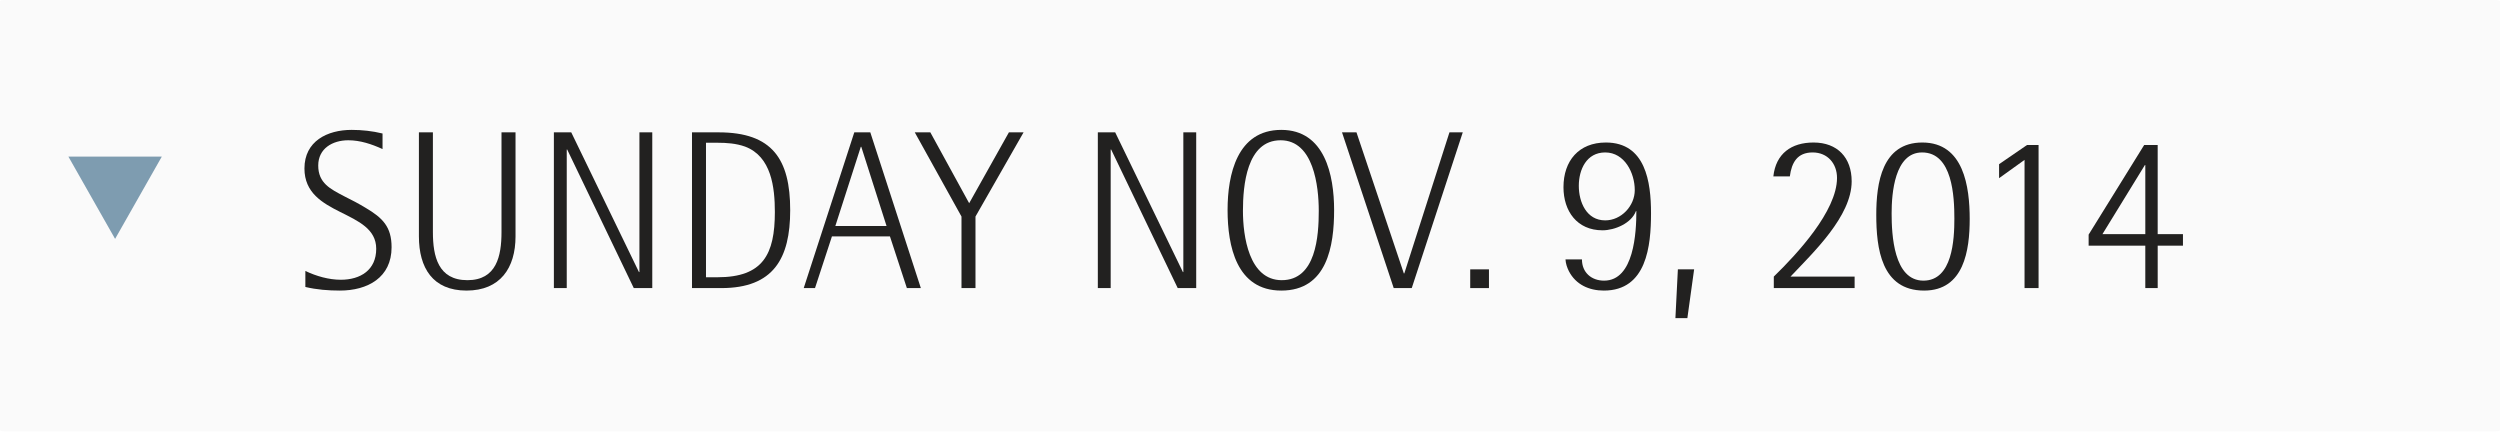
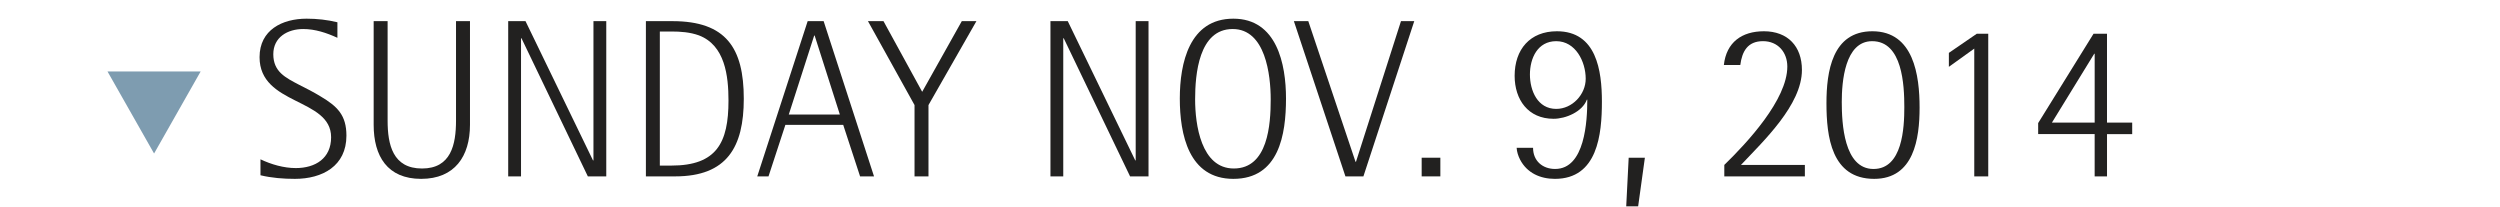
- <svg xmlns="http://www.w3.org/2000/svg" version="1.1" id="Capa_1" x="0px" y="0px" width="166.146px" height="28.667px" viewBox="0 0 166.146 28.667" enable-background="new 0 0 166.146 28.667" xml:space="preserve">
-   <path opacity="0.4" fill="#F2F2F2" d="M166.405,28.167c0,0.276-0.232,0.5-0.52,0.5H0.26c-0.287,0-0.521-0.224-0.521-0.5V0.5  c0-0.276,0.233-0.5,0.521-0.5h165.626c0.287,0,0.52,0.224,0.52,0.5V28.167z" />
-   <g>
-     <g>
-       <path fill="#222120" d="M22.589,19.311c-0.765,0-1.545-0.06-2.295-0.24v-1.064c0.721,0.345,1.561,0.585,2.355,0.585    c1.305,0,2.354-0.646,2.354-2.056c0-2.64-4.77-2.1-4.77-5.339c0-1.815,1.515-2.565,3.135-2.565c0.69,0,1.38,0.075,2.055,0.24    v1.035c-0.72-0.33-1.484-0.585-2.279-0.585c-1.035,0-1.995,0.54-1.995,1.68c0,1.17,0.81,1.56,1.725,2.04    c0.48,0.239,0.976,0.495,1.44,0.779c1.109,0.66,1.71,1.245,1.71,2.61C26.025,18.456,24.419,19.311,22.589,19.311z" />
-       <path fill="#222120" d="M31.005,19.311c-2.25,0-3.165-1.515-3.165-3.6V8.796h0.93v6.63c0,1.604,0.345,3.194,2.295,3.194    c1.934,0,2.264-1.604,2.264-3.194v-6.63h0.932v6.915C34.261,17.811,33.239,19.311,31.005,19.311z" />
-       <path fill="#222120" d="M42.12,19.146l-4.426-9.21h-0.029v9.21H36.81V8.796h1.154l4.5,9.284h0.031V8.796h0.854v10.35H42.12z" />
-       <path fill="#222120" d="M47.938,19.146h-1.949V8.796h1.77c3.57,0,4.756,1.785,4.756,5.175    C52.515,17.181,51.403,19.146,47.938,19.146z M49.515,9.742c-0.586-0.21-1.215-0.255-1.83-0.255h-0.766v8.939h0.766    c3.029,0,3.811-1.53,3.811-4.335C51.495,12.457,51.269,10.401,49.515,9.742z" />
-       <path fill="#222120" d="M60.269,19.146l-1.125-3.435h-3.855l-1.125,3.435h-0.75l3.361-10.35h1.064l3.359,10.35H60.269z     M57.239,9.756h-0.031l-1.693,5.265h3.404L57.239,9.756z" />
-       <path fill="#222120" d="M64.829,14.391v4.755h-0.93v-4.755l-3.105-5.595h1.035l2.58,4.71l2.641-4.71h0.975L64.829,14.391z" />
-       <path fill="#222120" d="M78.269,19.146l-4.424-9.21h-0.031v9.21H72.96V8.796h1.154l4.5,9.284h0.029V8.796h0.855v10.35H78.269z" />
-       <path fill="#222120" d="M85.153,19.311c-2.984,0-3.57-2.97-3.57-5.354c0-2.355,0.631-5.325,3.57-5.325    c2.895,0,3.51,3.015,3.51,5.325C88.663,16.356,88.198,19.311,85.153,19.311z M85.108,9.322c-2.264,0-2.504,3.029-2.504,4.694    c0,1.65,0.389,4.604,2.58,4.604c2.279,0,2.459-2.939,2.459-4.604C87.644,12.381,87.298,9.322,85.108,9.322z" />
-       <path fill="#222120" d="M93.823,19.146h-1.199l-3.436-10.35h0.961l3.148,9.375h0.031l3-9.375h0.885L93.823,19.146z" />
-       <path fill="#222120" d="M97.708,19.146v-1.245h1.246v1.245H97.708z" />
-       <path fill="#222120" d="M106.589,19.311c-0.975,0-1.859-0.39-2.324-1.29c-0.121-0.24-0.211-0.51-0.225-0.78h1.094    c0,0.87,0.631,1.41,1.471,1.41c1.994,0,2.145-3.21,2.145-4.62h-0.029c-0.301,0.811-1.41,1.275-2.221,1.275    c-1.695,0-2.594-1.275-2.594-2.865c0-1.755,1.02-2.97,2.818-2.97c2.641,0,3,2.625,3,4.695    C109.724,16.341,109.438,19.311,106.589,19.311z M106.679,10.131c-1.244,0-1.754,1.14-1.754,2.22s0.51,2.295,1.754,2.295    c1.066,0,1.965-0.96,1.965-2.01C108.644,11.497,107.97,10.131,106.679,10.131z" />
-       <path fill="#222120" d="M112.14,21.141h-0.795l0.164-3.24h1.08L112.14,21.141z" />
-       <path fill="#222120" d="M117.884,19.146v-0.765c1.516-1.471,4.201-4.351,4.201-6.555c0-0.96-0.631-1.695-1.621-1.695    c-1.02,0-1.395,0.675-1.514,1.59h-1.096c0.166-1.515,1.199-2.25,2.67-2.25c1.59,0,2.535,1.005,2.535,2.58    c0,2.325-2.564,4.74-4.064,6.33h4.26v0.765H117.884z" />
-       <path fill="#222120" d="M127.874,19.311c-2.85,0-3.18-2.82-3.18-5.04c0-2.1,0.375-4.8,3.061-4.8c2.76,0,3.148,2.955,3.148,5.085    C130.903,16.626,130.528,19.311,127.874,19.311z M127.739,10.131c-1.83,0-2.025,2.729-2.025,4.05c0,1.41,0.135,4.47,2.115,4.47    c1.936,0,2.055-2.745,2.055-4.125C129.884,13.071,129.765,10.131,127.739,10.131z" />
-       <path fill="#222120" d="M134.548,19.146v-8.52l-1.693,1.215v-0.93l1.859-1.275h0.766v9.51H134.548z" />
-       <path fill="#222120" d="M143.397,16.326v2.82h-0.824v-2.82h-3.766v-0.734l3.691-5.955h0.898v5.925h1.68v0.765H143.397z     M142.573,10.971h-0.029l-2.82,4.59h2.85V10.971z" />
+ <svg xmlns="http://www.w3.org/2000/svg" version="1.1" x="0px" y="0px" width="166.667px" height="13.754px" viewBox="0 0 166.667 13.754" enable-background="new 0 0 166.667 13.754" xml:space="preserve">
+   <g id="Capa_3">
+     <polygon fill="#7E9CB0" points="13.376,4.765 7.167,4.765 10.272,10.234  " />
+     <line fill="none" x1="7.167" y1="-8127.667" x2="7.167" y2="8255.333" />
+   </g>
+   <g id="Capa_1" display="none">
+     <g display="inline">
+       <g>
+         <path fill="#222120" d="M20.215,11.924c-0.765,0-1.545-0.06-2.295-0.24V10.62c0.721,0.345,1.561,0.585,2.355,0.585     c1.305,0,2.354-0.646,2.354-2.056c0-2.64-4.77-2.1-4.77-5.339c0-1.815,1.515-2.565,3.135-2.565c0.69,0,1.38,0.075,2.055,0.24     V2.52c-0.72-0.33-1.484-0.585-2.279-0.585c-1.035,0-1.995,0.54-1.995,1.68c0,1.17,0.81,1.56,1.725,2.04     c0.48,0.239,0.976,0.495,1.44,0.779c1.109,0.66,1.71,1.245,1.71,2.61C23.65,11.069,22.045,11.924,20.215,11.924z" />
+         <path fill="#222120" d="M31.21,11.759l-1.124-3.435H26.23l-1.125,3.435h-0.75l3.36-10.35h1.064l3.36,10.35H31.21z M28.181,2.37     h-0.03l-1.694,5.265h3.404L28.181,2.37z" />
+         <path fill="#222120" d="M35.396,2.1v9.659h-0.93V2.1h-2.445V1.41h5.82V2.1H35.396z" />
+         <path fill="#222120" d="M42.251,11.924c-2.25,0-3.165-1.515-3.165-3.6V1.41h0.93v6.63c0,1.604,0.345,3.194,2.295,3.194     c1.935,0,2.265-1.604,2.265-3.194V1.41h0.931v6.915C45.506,10.424,44.485,11.924,42.251,11.924z" />
+         <path fill="#222120" d="M52.811,11.759c-0.181-0.885-0.36-1.77-0.54-2.655c-0.33-1.619-0.886-2.1-2.55-2.1h-0.735v4.755h-0.93     V1.41h2.069c1.845,0,3.436,0.63,3.436,2.729c0,1.426-1.035,2.355-2.4,2.505v0.03c1.5,0.195,1.77,0.96,2.04,2.295l0.57,2.79     H52.811z M50.05,2.1h-1.064v4.215h0.585c1.41,0,2.97-0.421,2.97-2.13C52.54,2.594,51.476,2.1,50.05,2.1z" />
+         <path fill="#222120" d="M58.075,11.759h-1.949V1.41h1.77c3.57,0,4.755,1.785,4.755,5.175C62.65,9.794,61.54,11.759,58.075,11.759     z M59.65,2.355C59.065,2.145,58.436,2.1,57.82,2.1h-0.765v8.939h0.765c3.03,0,3.811-1.53,3.811-4.335     C61.631,5.07,61.405,3.014,59.65,2.355z" />
+         <path fill="#222120" d="M70.404,11.759L69.28,8.325h-3.855L64.3,11.759h-0.75l3.36-10.35h1.064l3.36,10.35H70.404z M67.375,2.37     h-0.03L65.65,7.634h3.404L67.375,2.37z" />
+         <path fill="#222120" d="M74.966,7.004v4.755h-0.931V7.004L70.931,1.41h1.035l2.58,4.71l2.64-4.71h0.975L74.966,7.004z" />
+         <path fill="#222120" d="M92.021,11.759l-4.426-9.21h-0.029v9.21H86.71V1.41h1.154l4.5,9.284h0.031V1.41h0.854v10.35H92.021z" />
+         <path fill="#222120" d="M98.905,11.924c-2.986,0-3.57-2.97-3.57-5.354c0-2.355,0.629-5.325,3.57-5.325     c2.895,0,3.51,3.015,3.51,5.325C102.415,8.969,101.95,11.924,98.905,11.924z M98.86,1.935c-2.266,0-2.506,3.029-2.506,4.694     c0,1.65,0.391,4.604,2.58,4.604c2.279,0,2.461-2.939,2.461-4.604C101.396,4.995,101.05,1.935,98.86,1.935z" />
+         <path fill="#222120" d="M107.575,11.759h-1.201L102.94,1.41h0.959l3.15,9.375h0.029l3-9.375h0.885L107.575,11.759z" />
+         <path fill="#222120" d="M111.46,11.759v-1.245h1.244v1.245H111.46z" />
+         <path fill="#222120" d="M120.761,11.924c-1.695,0-2.895-0.975-2.895-2.729c0-1.186,0.719-2.13,1.889-2.355v-0.03     c-1.139-0.239-1.68-1.109-1.68-2.234c0-1.575,1.199-2.49,2.699-2.49s2.551,0.945,2.551,2.476c0,1.02-0.6,2.1-1.68,2.265v0.029     c1.289,0.256,1.891,1.2,1.891,2.46C123.536,10.979,122.364,11.924,120.761,11.924z M120.716,7.214c-1.125,0-1.83,0.96-1.83,2.025     c0,1.125,0.705,2.024,1.875,2.024c1.199,0,1.754-0.825,1.754-1.95C122.515,8.205,121.915,7.214,120.716,7.214z M120.7,2.745     c-1.051,0-1.605,0.945-1.605,1.905c0,0.944,0.525,1.845,1.561,1.845c1.125,0,1.65-0.84,1.65-1.875     C122.306,3.66,121.751,2.745,120.7,2.745z" />
+         <path fill="#222120" d="M125.89,13.754h-0.795l0.166-3.24h1.08L125.89,13.754z" />
+         <path fill="#222120" d="M131.636,11.759v-0.765c1.516-1.471,4.199-4.351,4.199-6.555c0-0.96-0.629-1.695-1.619-1.695     c-1.02,0-1.395,0.675-1.516,1.59h-1.094c0.164-1.515,1.199-2.25,2.67-2.25c1.59,0,2.533,1.005,2.533,2.58     c0,2.325-2.564,4.74-4.064,6.33h4.26v0.765H131.636z" />
+         <path fill="#222120" d="M141.624,11.924c-2.85,0-3.18-2.82-3.18-5.04c0-2.1,0.375-4.8,3.061-4.8c2.76,0,3.15,2.955,3.15,5.085     C144.655,9.24,144.28,11.924,141.624,11.924z M141.489,2.745c-1.83,0-2.023,2.729-2.023,4.05c0,1.41,0.135,4.47,2.113,4.47     c1.936,0,2.057-2.745,2.057-4.125C143.636,5.684,143.515,2.745,141.489,2.745z" />
+         <path fill="#222120" d="M148.3,11.759V3.24l-1.695,1.215v-0.93l1.859-1.275h0.766v9.51H148.3z" />
+         <path fill="#222120" d="M157.149,8.939v2.82h-0.826v-2.82h-3.764V8.205l3.689-5.955h0.9v5.925h1.68v0.765H157.149z      M156.323,3.584h-0.029l-2.82,4.59h2.85V3.584z" />
+       </g>
    </g>
  </g>
-   <polygon fill="#7E9CB0" points="10.754,10.407 4.545,10.407 7.649,15.876 " />
+   <g id="Capa_2">
+     <g>
+       <g>
+         <path fill="#222120" d="M19.66,11.924c-0.765,0-1.545-0.06-2.295-0.24V10.62c0.721,0.345,1.561,0.585,2.355,0.585     c1.305,0,2.354-0.646,2.354-2.056c0-2.64-4.77-2.1-4.77-5.339c0-1.815,1.515-2.565,3.135-2.565c0.69,0,1.38,0.075,2.055,0.24     V2.52c-0.72-0.33-1.484-0.585-2.279-0.585c-1.035,0-1.995,0.54-1.995,1.68c0,1.17,0.81,1.56,1.725,2.04     c0.48,0.239,0.976,0.495,1.44,0.779c1.109,0.66,1.71,1.245,1.71,2.61C23.095,11.069,21.49,11.924,19.66,11.924z" />
+         <path fill="#222120" d="M28.076,11.924c-2.25,0-3.165-1.515-3.165-3.6V1.41h0.93v6.63c0,1.604,0.345,3.194,2.295,3.194     c1.935,0,2.265-1.604,2.265-3.194V1.41h0.931v6.915C31.331,10.424,30.31,11.924,28.076,11.924z" />
+         <path fill="#222120" d="M39.19,11.759l-4.425-9.21h-0.03v9.21H33.88V1.41h1.154l4.5,9.284h0.03V1.41h0.854v10.35H39.19z" />
+         <path fill="#222120" d="M45.009,11.759H43.06V1.41h1.77c3.57,0,4.756,1.785,4.756,5.175     C49.585,9.794,48.474,11.759,45.009,11.759z M46.585,2.355C45.999,2.145,45.37,2.1,44.755,2.1h-0.766v8.939h0.766     c3.029,0,3.811-1.53,3.811-4.335C48.565,5.07,48.339,3.014,46.585,2.355z" />
+         <path fill="#222120" d="M57.339,11.759l-1.125-3.435h-3.855l-1.125,3.435h-0.75l3.361-10.35h1.064l3.359,10.35H57.339z      M54.31,2.37h-0.031l-1.693,5.265h3.404L54.31,2.37z" />
+         <path fill="#222120" d="M61.899,7.004v4.755h-0.93V7.004L57.864,1.41h1.035l2.58,4.71l2.641-4.71h0.975L61.899,7.004z" />
+         <path fill="#222120" d="M75.339,11.759l-4.424-9.21h-0.031v9.21H70.03V1.41h1.154l4.5,9.284h0.029V1.41h0.855v10.35H75.339z" />
+         <path fill="#222120" d="M82.224,11.924c-2.984,0-3.57-2.97-3.57-5.354c0-2.355,0.631-5.325,3.57-5.325     c2.895,0,3.51,3.015,3.51,5.325C85.733,8.969,85.269,11.924,82.224,11.924z M82.179,1.935c-2.264,0-2.504,3.029-2.504,4.694     c0,1.65,0.389,4.604,2.58,4.604c2.279,0,2.459-2.939,2.459-4.604C84.714,4.995,84.368,1.935,82.179,1.935z" />
+         <path fill="#222120" d="M90.894,11.759h-1.199L86.259,1.41h0.961l3.148,9.375h0.031l3-9.375h0.885L90.894,11.759z" />
+         <path fill="#222120" d="M94.778,11.759v-1.245h1.246v1.245H94.778z" />
+         <path fill="#222120" d="M103.659,11.924c-0.975,0-1.859-0.39-2.324-1.29c-0.121-0.24-0.211-0.51-0.225-0.78h1.094     c0,0.87,0.631,1.41,1.471,1.41c1.994,0,2.145-3.21,2.145-4.62h-0.029c-0.301,0.811-1.41,1.275-2.221,1.275     c-1.695,0-2.594-1.275-2.594-2.865c0-1.755,1.02-2.97,2.818-2.97c2.641,0,3,2.625,3,4.695     C106.794,8.955,106.509,11.924,103.659,11.924z M103.749,2.745c-1.244,0-1.754,1.14-1.754,2.22s0.51,2.295,1.754,2.295     c1.066,0,1.965-0.96,1.965-2.01C105.714,4.11,105.04,2.745,103.749,2.745z" />
+         <path fill="#222120" d="M109.21,13.754h-0.795l0.164-3.24h1.08L109.21,13.754z" />
+         <path fill="#222120" d="M114.954,11.759v-0.765c1.516-1.471,4.201-4.351,4.201-6.555c0-0.96-0.631-1.695-1.621-1.695     c-1.02,0-1.395,0.675-1.514,1.59h-1.096c0.166-1.515,1.199-2.25,2.67-2.25c1.59,0,2.535,1.005,2.535,2.58     c0,2.325-2.564,4.74-4.064,6.33h4.26v0.765H114.954z" />
+         <path fill="#222120" d="M124.944,11.924c-2.85,0-3.18-2.82-3.18-5.04c0-2.1,0.375-4.8,3.061-4.8c2.76,0,3.148,2.955,3.148,5.085     C127.974,9.24,127.599,11.924,124.944,11.924z M124.81,2.745c-1.83,0-2.025,2.729-2.025,4.05c0,1.41,0.135,4.47,2.115,4.47     c1.936,0,2.055-2.745,2.055-4.125C126.954,5.684,126.835,2.745,124.81,2.745z" />
+         <path fill="#222120" d="M131.618,11.759V3.24l-1.693,1.215v-0.93l1.859-1.275h0.766v9.51H131.618z" />
+         <path fill="#222120" d="M140.468,8.939v2.82h-0.824v-2.82h-3.766V8.205l3.691-5.955h0.898v5.925h1.68v0.765H140.468z      M139.644,3.584h-0.029l-2.82,4.59h2.85V3.584z" />
+       </g>
+     </g>
+   </g>
+   <g id="Capa_4" display="none">
+     <g display="inline">
+       <g>
+         <path fill="#222120" d="M24.842,11.759V2.205h-0.029l-3.045,9.555h-0.9l-3.045-9.555h-0.03v9.555h-0.779V1.41h1.38l2.939,9.225     h0.03l2.97-9.225h1.439v10.35H24.842z" />
+         <path fill="#222120" d="M31.428,11.924c-2.985,0-3.57-2.97-3.57-5.354c0-2.355,0.63-5.325,3.57-5.325     c2.895,0,3.51,3.015,3.51,5.325C34.938,8.969,34.473,11.924,31.428,11.924z M31.383,1.935c-2.265,0-2.505,3.029-2.505,4.694     c0,1.65,0.39,4.604,2.58,4.604c2.279,0,2.46-2.939,2.46-4.604C33.918,4.995,33.572,1.935,31.383,1.935z" />
+         <path fill="#222120" d="M42.348,11.759l-4.425-9.21h-0.03v9.21h-0.854V1.41h1.154l4.5,9.284h0.03V1.41h0.854v10.35H42.348z" />
+         <path fill="#222120" d="M48.167,11.759h-1.949V1.41h1.77c3.57,0,4.755,1.785,4.755,5.175     C52.742,9.794,51.632,11.759,48.167,11.759z M49.742,2.355c-0.585-0.21-1.215-0.255-1.83-0.255h-0.765v8.939h0.765     c3.03,0,3.811-1.53,3.811-4.335C51.723,5.07,51.497,3.014,49.742,2.355z" />
+         <path fill="#222120" d="M60.496,11.759l-1.124-3.435h-3.855l-1.125,3.435h-0.75l3.36-10.35h1.064l3.36,10.35H60.496z      M57.467,2.37h-0.03l-1.694,5.265h3.404L57.467,2.37z" />
+         <path fill="#222120" d="M65.058,7.004v4.755h-0.931V7.004L61.022,1.41h1.035l2.58,4.71l2.64-4.71h0.975L65.058,7.004z" />
+         <path fill="#222120" d="M78.497,11.759l-4.425-9.21h-0.03v9.21h-0.854V1.41h1.154l4.5,9.284h0.03V1.41h0.854v10.35H78.497z" />
+         <path fill="#222120" d="M85.382,11.924c-2.985,0-3.57-2.97-3.57-5.354c0-2.355,0.63-5.325,3.57-5.325     c2.895,0,3.51,3.015,3.51,5.325C88.892,8.969,88.427,11.924,85.382,11.924z M85.337,1.935c-2.265,0-2.505,3.029-2.505,4.694     c0,1.65,0.39,4.604,2.58,4.604c2.279,0,2.46-2.939,2.46-4.604C87.872,4.995,87.526,1.935,85.337,1.935z" />
+         <path fill="#222120" d="M94.052,11.759h-1.2L89.417,1.41h0.96l3.149,9.375h0.03l3-9.375h0.885L94.052,11.759z" />
+         <path fill="#222120" d="M97.937,11.759v-1.245h1.245v1.245H97.937z" />
+         <path fill="#222120" d="M107.252,11.759V3.24l-1.694,1.215v-0.93l1.859-1.275h0.766v9.51H107.252z" />
+         <path fill="#222120" d="M113.927,11.924c-2.85,0-3.18-2.82-3.18-5.04c0-2.1,0.375-4.8,3.061-4.8c2.76,0,3.149,2.955,3.149,5.085     C116.957,9.24,116.582,11.924,113.927,11.924z M113.792,2.745c-1.83,0-2.024,2.729-2.024,4.05c0,1.41,0.135,4.47,2.114,4.47     c1.936,0,2.056-2.745,2.056-4.125C115.938,5.684,115.817,2.745,113.792,2.745z" />
+         <path fill="#222120" d="M119.042,13.754h-0.795l0.165-3.24h1.08L119.042,13.754z" />
+         <path fill="#222120" d="M124.787,11.759v-0.765c1.516-1.471,4.2-4.351,4.2-6.555c0-0.96-0.63-1.695-1.62-1.695     c-1.02,0-1.395,0.675-1.515,1.59h-1.095c0.165-1.515,1.199-2.25,2.67-2.25c1.59,0,2.534,1.005,2.534,2.58     c0,2.325-2.564,4.74-4.064,6.33h4.26v0.765H124.787z" />
+         <path fill="#222120" d="M134.776,11.924c-2.85,0-3.18-2.82-3.18-5.04c0-2.1,0.375-4.8,3.061-4.8c2.76,0,3.149,2.955,3.149,5.085     C137.807,9.24,137.432,11.924,134.776,11.924z M134.642,2.745c-1.83,0-2.024,2.729-2.024,4.05c0,1.41,0.135,4.47,2.114,4.47     c1.936,0,2.056-2.745,2.056-4.125C136.787,5.684,136.667,2.745,134.642,2.745z" />
+         <path fill="#222120" d="M141.451,11.759V3.24l-1.694,1.215v-0.93l1.859-1.275h0.766v9.51H141.451z" />
+         <path fill="#222120" d="M150.301,8.939v2.82h-0.825v-2.82h-3.765V8.205l3.69-5.955h0.899v5.925h1.68v0.765H150.301z      M149.476,3.584h-0.029l-2.82,4.59h2.85V3.584z" />
+       </g>
+     </g>
+   </g>
+   <g id="Capa_5" display="none">
+     <g display="inline">
+       <g>
+         <path fill="#222120" d="M20.343,2.1v9.659h-0.93V2.1h-2.445V1.41h5.82V2.1H20.343z" />
+         <path fill="#222120" d="M27.199,11.924c-2.25,0-3.165-1.515-3.165-3.6V1.41h0.93v6.63c0,1.604,0.345,3.194,2.295,3.194     c1.935,0,2.265-1.604,2.265-3.194V1.41h0.931v6.915C30.454,10.424,29.433,11.924,27.199,11.924z" />
+         <path fill="#222120" d="M33.003,11.759V1.41h4.59V2.1h-3.66V6h3.479v0.69h-3.479v4.35h3.795v0.72H33.003z" />
+         <path fill="#222120" d="M41.297,11.924c-0.765,0-1.545-0.06-2.295-0.24V10.62c0.721,0.345,1.561,0.585,2.355,0.585     c1.305,0,2.354-0.646,2.354-2.056c0-2.64-4.77-2.1-4.77-5.339c0-1.815,1.515-2.565,3.135-2.565c0.69,0,1.38,0.075,2.055,0.24     V2.52c-0.72-0.33-1.484-0.585-2.279-0.585c-1.035,0-1.995,0.54-1.995,1.68c0,1.17,0.81,1.56,1.725,2.04     c0.48,0.239,0.976,0.495,1.44,0.779c1.109,0.66,1.71,1.245,1.71,2.61C44.733,11.069,43.127,11.924,41.297,11.924z" />
+         <path fill="#222120" d="M48.573,11.759h-1.949V1.41h1.77c3.57,0,4.755,1.785,4.755,5.175     C53.148,9.794,52.038,11.759,48.573,11.759z M50.148,2.355c-0.585-0.21-1.215-0.255-1.83-0.255h-0.765v8.939h0.765     c3.03,0,3.811-1.53,3.811-4.335C52.128,5.07,51.903,3.014,50.148,2.355z" />
+         <path fill="#222120" d="M60.902,11.759l-1.124-3.435h-3.855l-1.125,3.435h-0.75l3.36-10.35h1.064l3.36,10.35H60.902z      M57.873,2.37h-0.03l-1.694,5.265h3.404L57.873,2.37z" />
+         <path fill="#222120" d="M65.463,7.004v4.755h-0.931V7.004L61.428,1.41h1.035l2.58,4.71l2.64-4.71h0.975L65.463,7.004z" />
+         <path fill="#222120" d="M82.518,11.759l-4.425-9.21h-0.03v9.21h-0.854V1.41h1.154l4.5,9.284h0.03V1.41h0.854v10.35H82.518z" />
+         <path fill="#222120" d="M89.402,11.924c-2.984,0-3.57-2.97-3.57-5.354c0-2.355,0.631-5.325,3.57-5.325     c2.895,0,3.51,3.015,3.51,5.325C92.912,8.969,92.447,11.924,89.402,11.924z M89.357,1.935c-2.264,0-2.504,3.029-2.504,4.694     c0,1.65,0.389,4.604,2.58,4.604c2.279,0,2.459-2.939,2.459-4.604C91.893,4.995,91.547,1.935,89.357,1.935z" />
+         <path fill="#222120" d="M98.072,11.759h-1.199L93.438,1.41h0.961l3.148,9.375h0.031l3-9.375h0.885L98.072,11.759z" />
+         <path fill="#222120" d="M101.957,11.759v-1.245h1.246v1.245H101.957z" />
+         <path fill="#222120" d="M107.658,11.759V3.24l-1.695,1.215v-0.93l1.859-1.275h0.766v9.51H107.658z" />
+         <path fill="#222120" d="M113.223,11.759V3.24l-1.695,1.215v-0.93l1.859-1.275h0.766v9.51H113.223z" />
+         <path fill="#222120" d="M118.338,13.754h-0.795l0.164-3.24h1.08L118.338,13.754z" />
+         <path fill="#222120" d="M124.082,11.759v-0.765c1.516-1.471,4.201-4.351,4.201-6.555c0-0.96-0.631-1.695-1.621-1.695     c-1.02,0-1.395,0.675-1.514,1.59h-1.096c0.166-1.515,1.199-2.25,2.67-2.25c1.59,0,2.535,1.005,2.535,2.58     c0,2.325-2.564,4.74-4.064,6.33h4.26v0.765H124.082z" />
+         <path fill="#222120" d="M134.072,11.924c-2.85,0-3.18-2.82-3.18-5.04c0-2.1,0.375-4.8,3.061-4.8c2.76,0,3.148,2.955,3.148,5.085     C137.102,9.24,136.727,11.924,134.072,11.924z M133.938,2.745c-1.83,0-2.025,2.729-2.025,4.05c0,1.41,0.135,4.47,2.115,4.47     c1.936,0,2.055-2.745,2.055-4.125C136.082,5.684,135.963,2.745,133.938,2.745z" />
+         <path fill="#222120" d="M140.746,11.759V3.24l-1.693,1.215v-0.93l1.859-1.275h0.766v9.51H140.746z" />
+         <path fill="#222120" d="M149.596,8.939v2.82h-0.824v-2.82h-3.766V8.205l3.691-5.955h0.898v5.925h1.68v0.765H149.596z      M148.771,3.584h-0.029l-2.82,4.59h2.85V3.584z" />
+       </g>
+     </g>
+   </g>
</svg>
